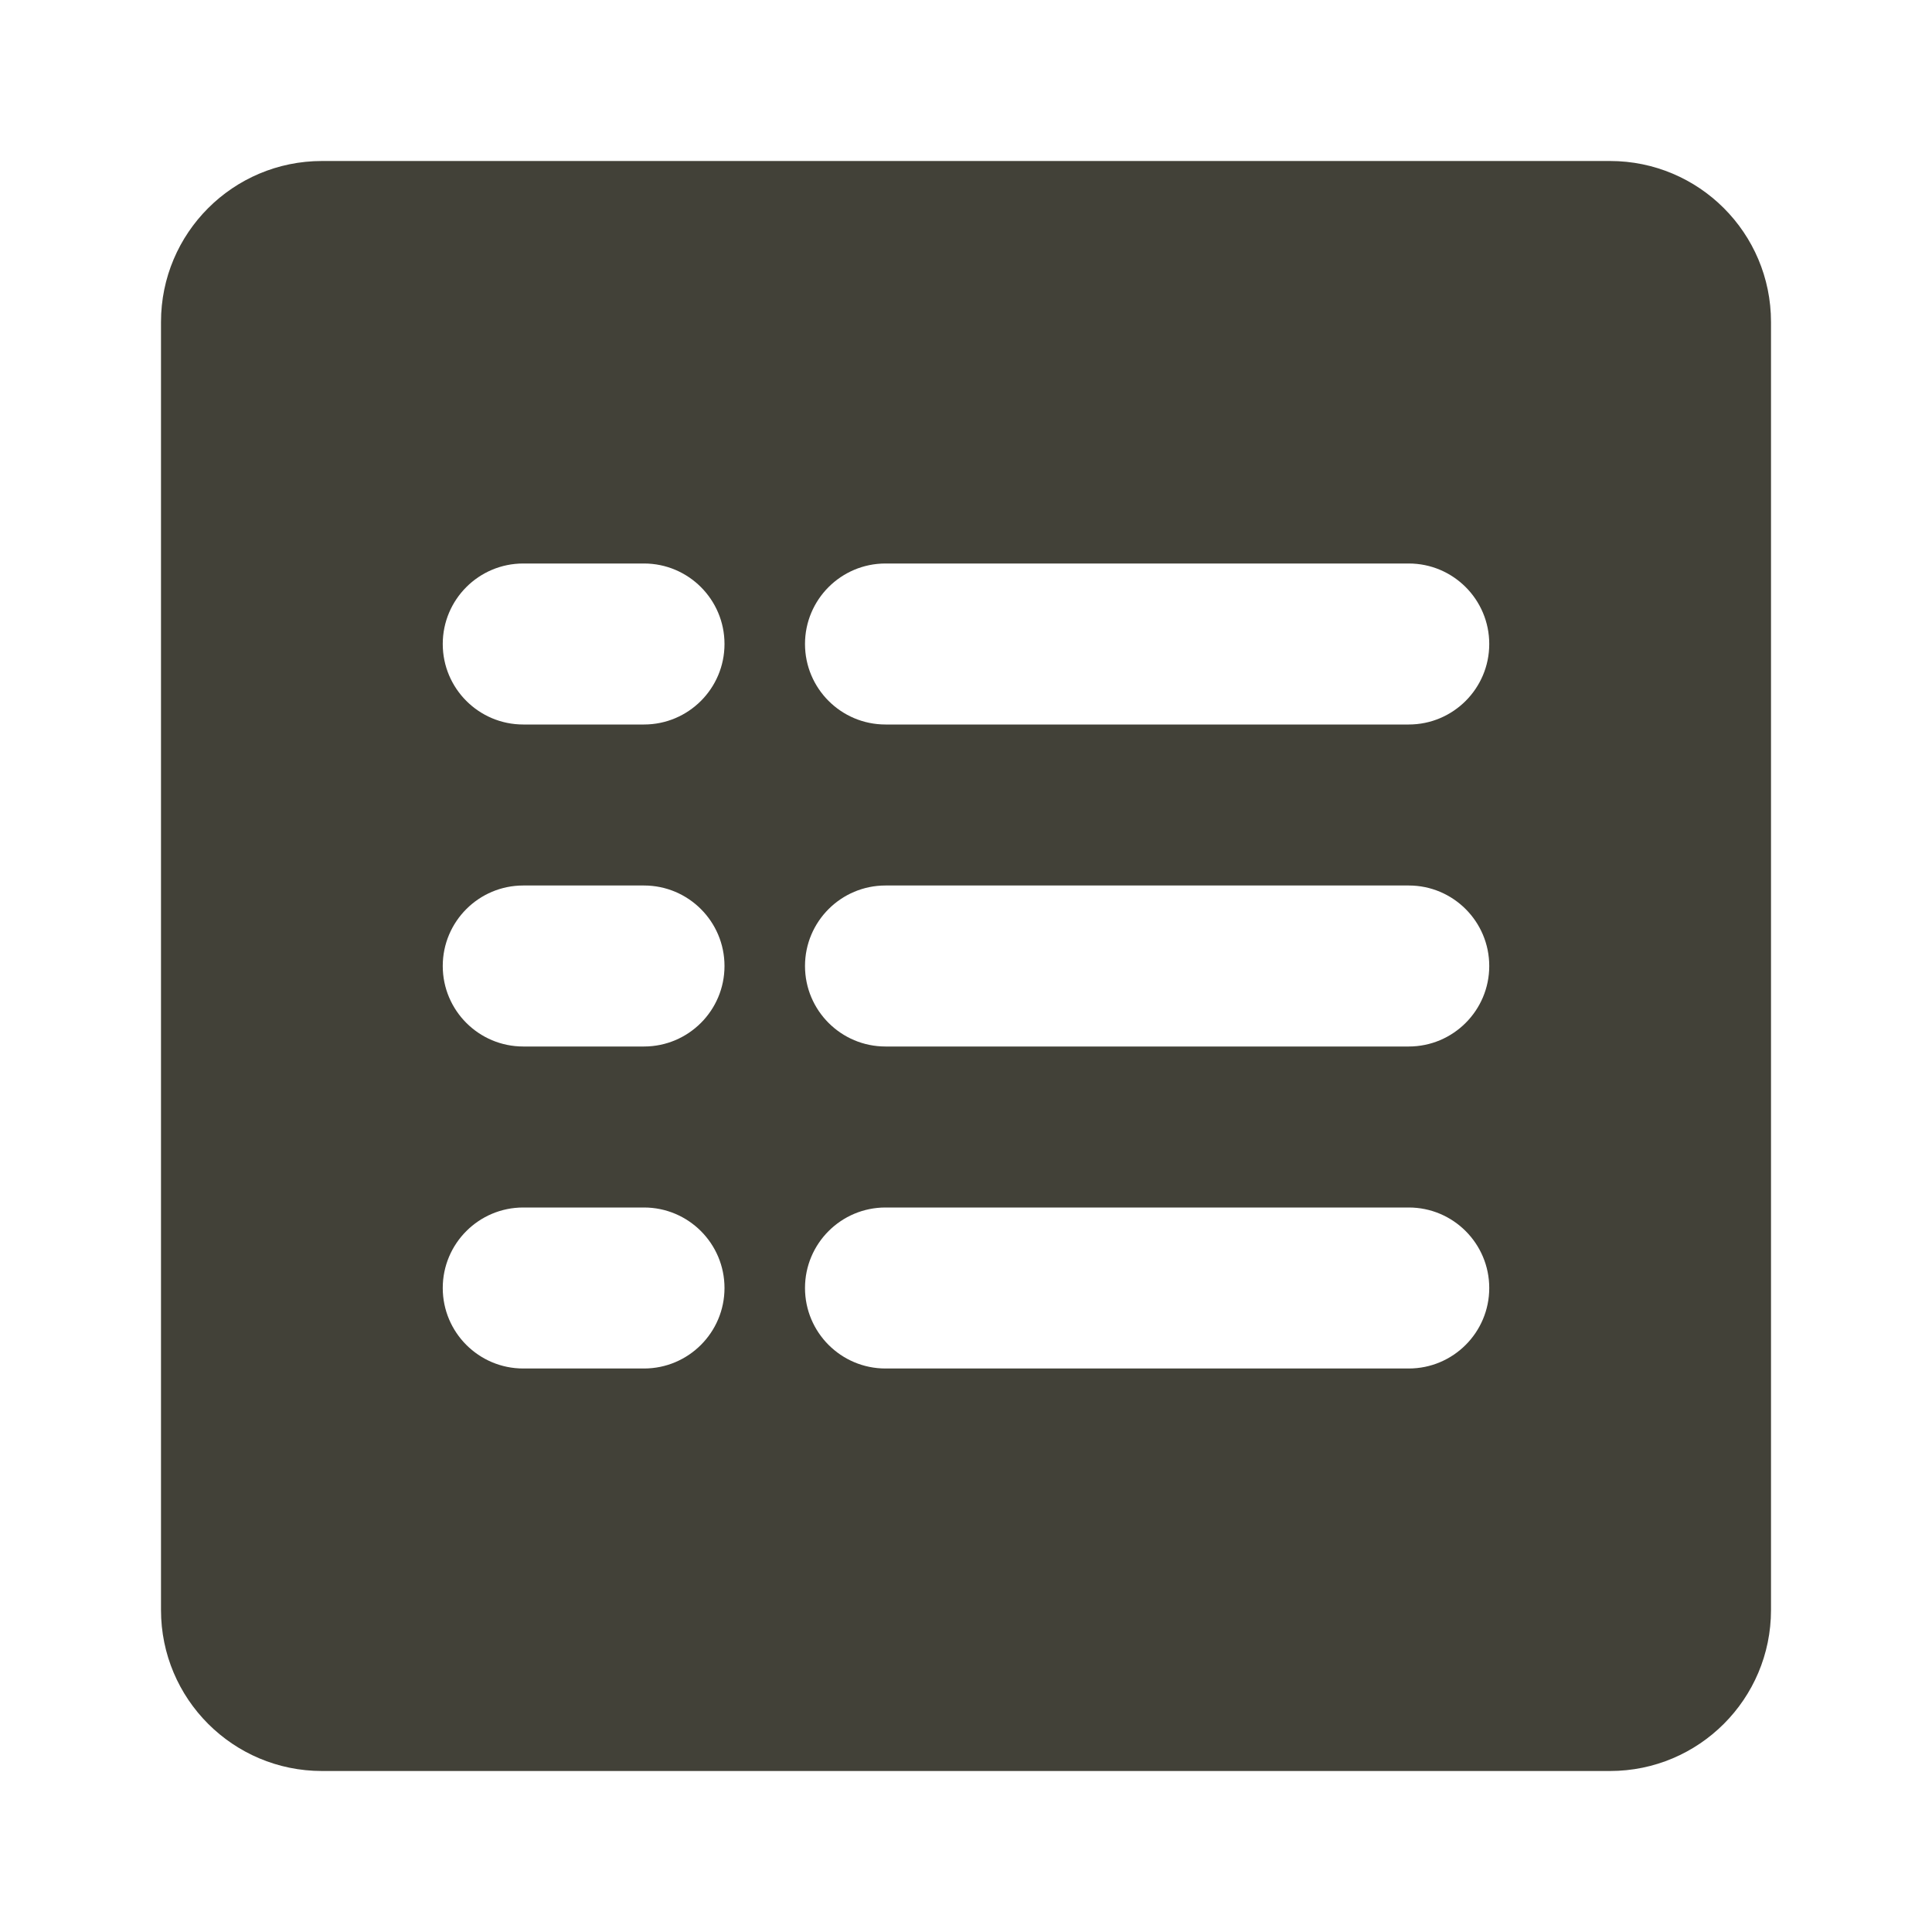
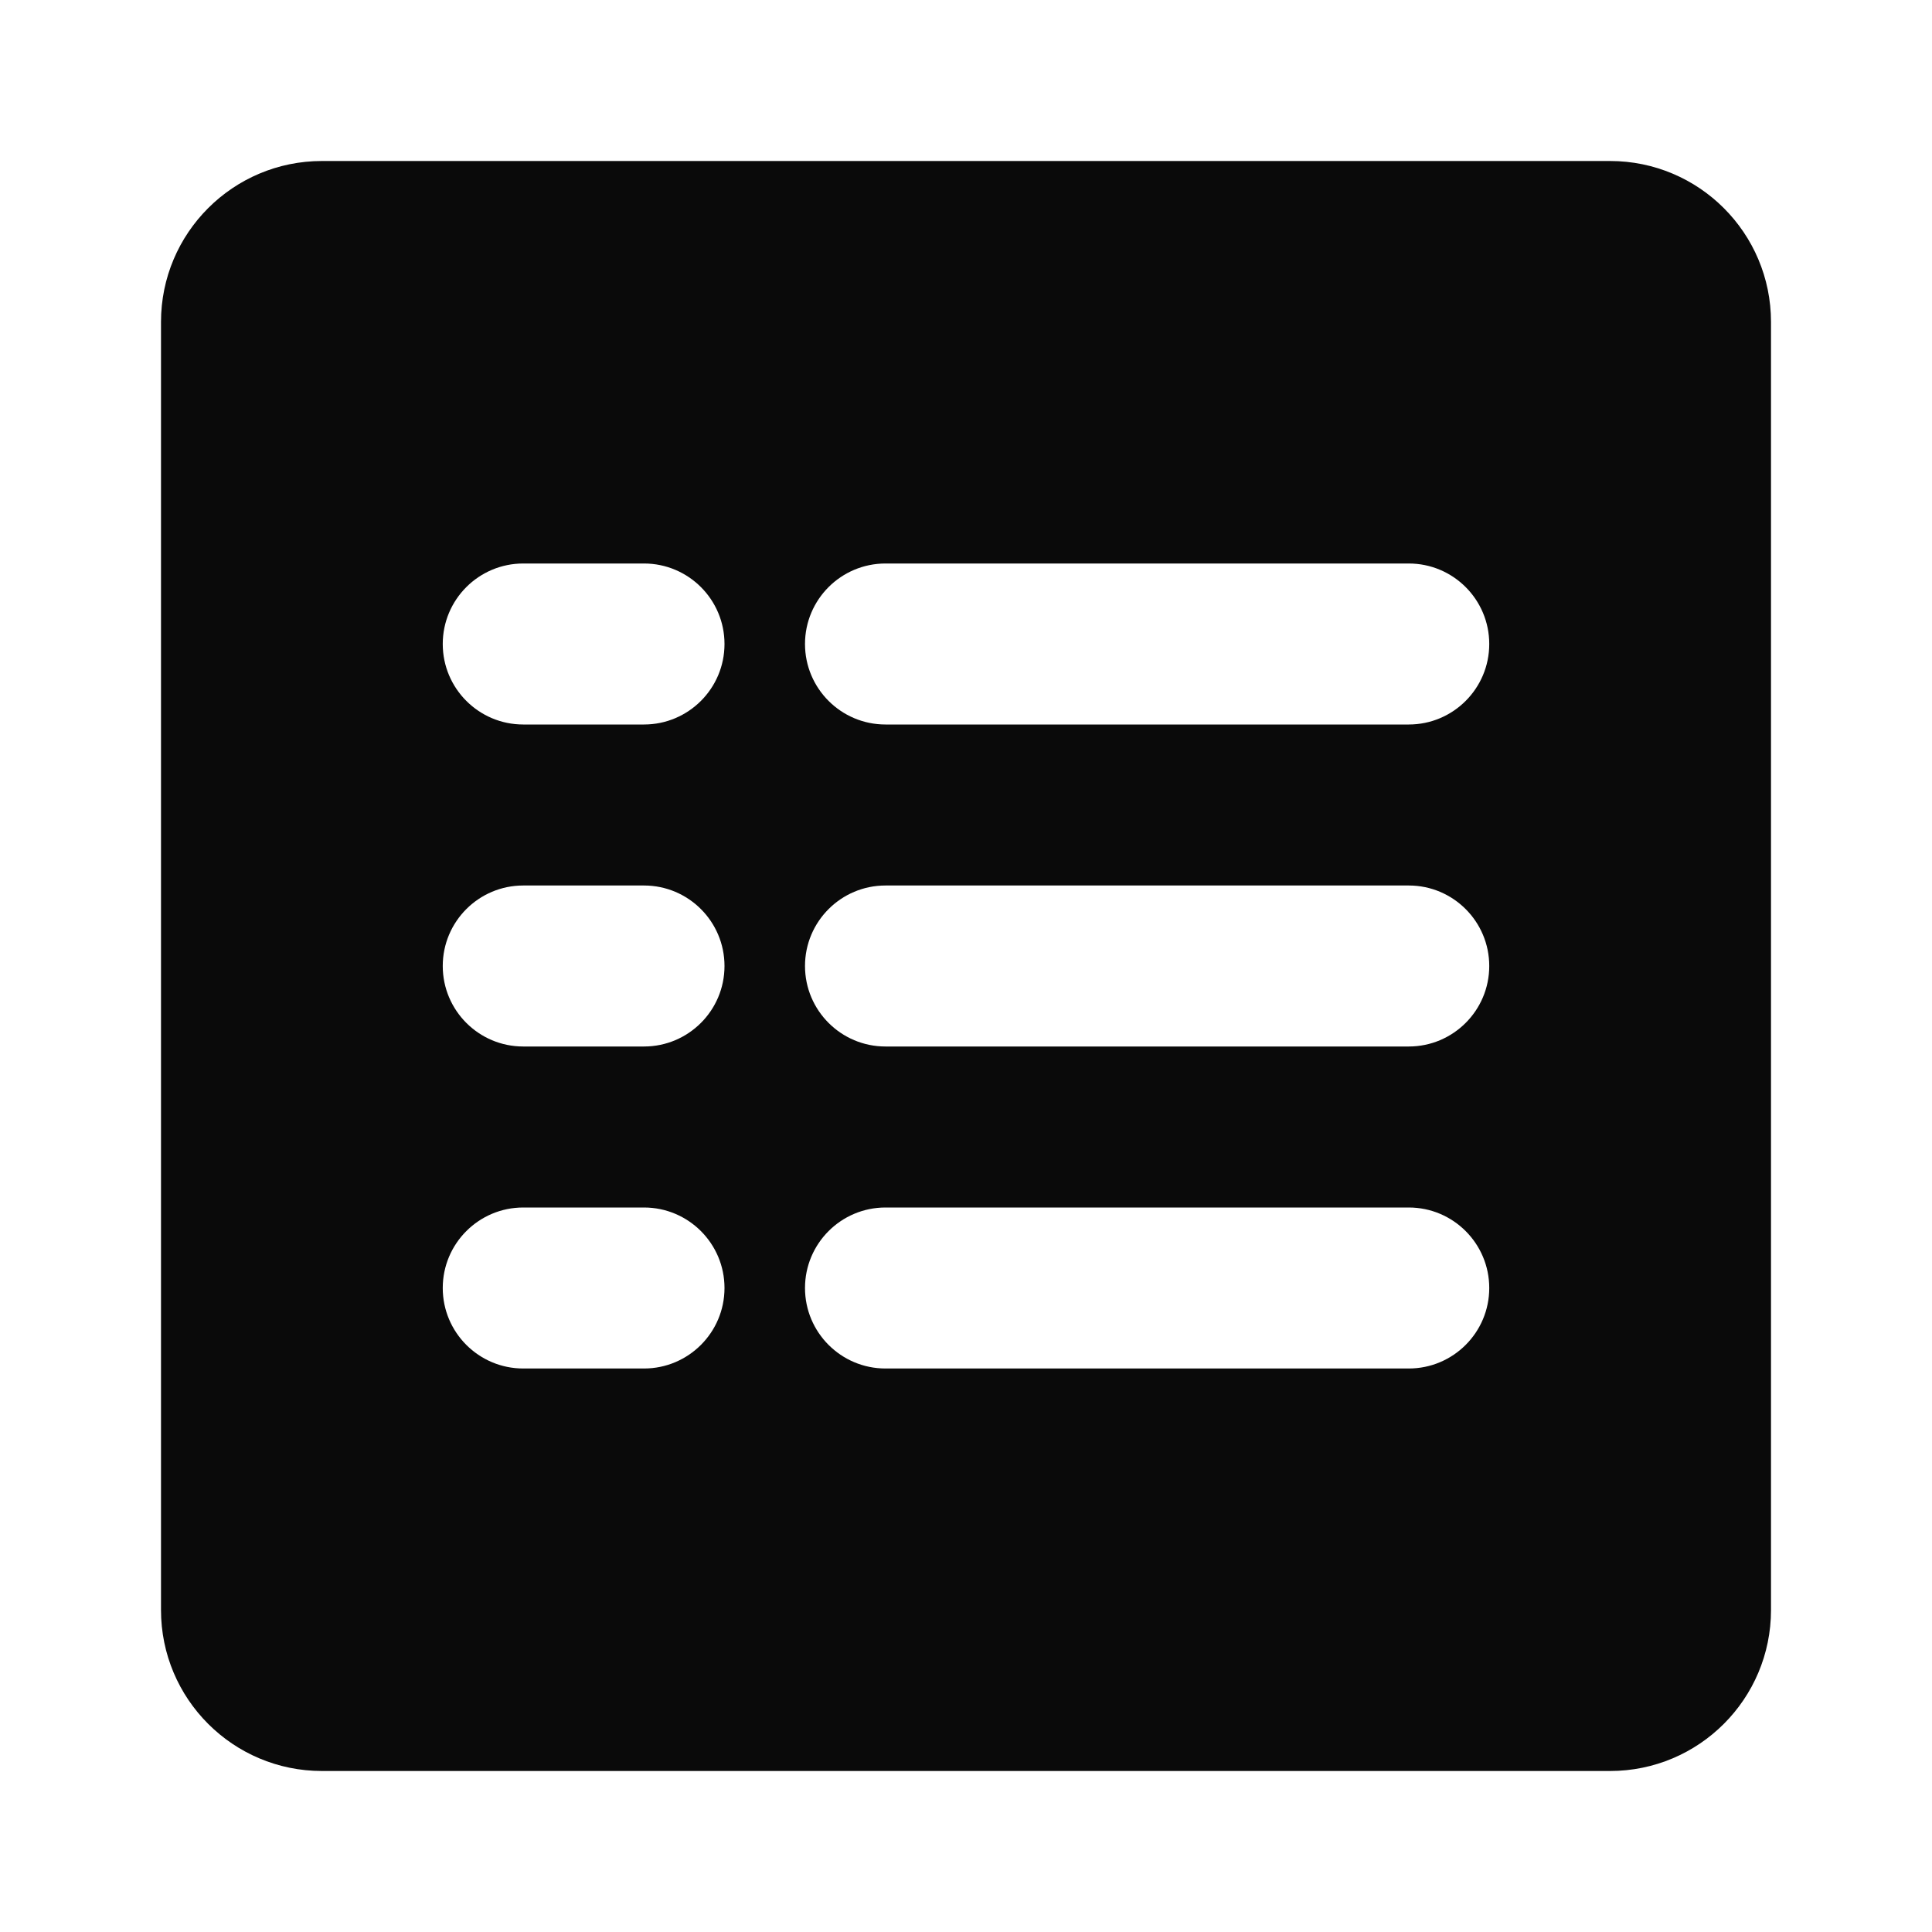
<svg xmlns="http://www.w3.org/2000/svg" width="24" height="24" viewBox="0 0 24 24" fill="none">
-   <path fill-rule="evenodd" clip-rule="evenodd" d="M20 2C21.105 2 22 2.895 22 4V20C22 21.105 21.105 22 20 22H4C2.895 22 2 21.105 2 20V4C2 2.895 2.895 2 4 2H20ZM6.5 15C5.948 15 5.5 15.448 5.5 16C5.5 16.552 5.948 17 6.5 17H8C8.552 17 9 16.552 9 16C9 15.448 8.552 15 8 15H6.5ZM11 15C10.448 15 10 15.448 10 16C10 16.552 10.448 17 11 17H17.5C18.052 17 18.5 16.552 18.5 16C18.5 15.448 18.052 15 17.5 15H11ZM6.5 11C5.948 11 5.5 11.448 5.5 12C5.5 12.552 5.948 13 6.5 13H8C8.552 13 9 12.552 9 12C9 11.448 8.552 11 8 11H6.5ZM11 11C10.448 11 10 11.448 10 12C10 12.552 10.448 13 11 13H17.5C18.052 13 18.5 12.552 18.5 12C18.5 11.448 18.052 11 17.5 11H11ZM6.5 7C5.948 7 5.5 7.448 5.5 8C5.5 8.552 5.948 9 6.5 9H8C8.552 9 9 8.552 9 8C9 7.448 8.552 7 8 7H6.5ZM11 7C10.448 7 10 7.448 10 8C10 8.552 10.448 9 11 9H17.5C18.052 9 18.5 8.552 18.5 8C18.5 7.448 18.052 7 17.5 7H11Z" fill="#424138" />
+   <path fill-rule="evenodd" clip-rule="evenodd" d="M20 2C21.105 2 22 2.895 22 4V20C22 21.105 21.105 22 20 22H4C2.895 22 2 21.105 2 20V4C2 2.895 2.895 2 4 2H20ZM6.5 15C5.948 15 5.5 15.448 5.5 16C5.5 16.552 5.948 17 6.5 17H8C8.552 17 9 16.552 9 16C9 15.448 8.552 15 8 15H6.5ZM11 15C10.448 15 10 15.448 10 16C10 16.552 10.448 17 11 17H17.5C18.052 17 18.5 16.552 18.5 16C18.5 15.448 18.052 15 17.5 15H11ZM6.5 11C5.948 11 5.5 11.448 5.5 12C5.5 12.552 5.948 13 6.5 13H8C8.552 13 9 12.552 9 12C9 11.448 8.552 11 8 11H6.5ZM11 11C10.448 11 10 11.448 10 12C10 12.552 10.448 13 11 13H17.5C18.052 13 18.5 12.552 18.5 12C18.5 11.448 18.052 11 17.5 11H11ZM6.5 7C5.948 7 5.5 7.448 5.5 8C5.5 8.552 5.948 9 6.5 9H8C8.552 9 9 8.552 9 8C9 7.448 8.552 7 8 7H6.5ZM11 7C10.448 7 10 7.448 10 8C10 8.552 10.448 9 11 9H17.5C18.052 9 18.5 8.552 18.5 8C18.5 7.448 18.052 7 17.5 7H11Z" fill="#0A0A0A" />
</svg>
